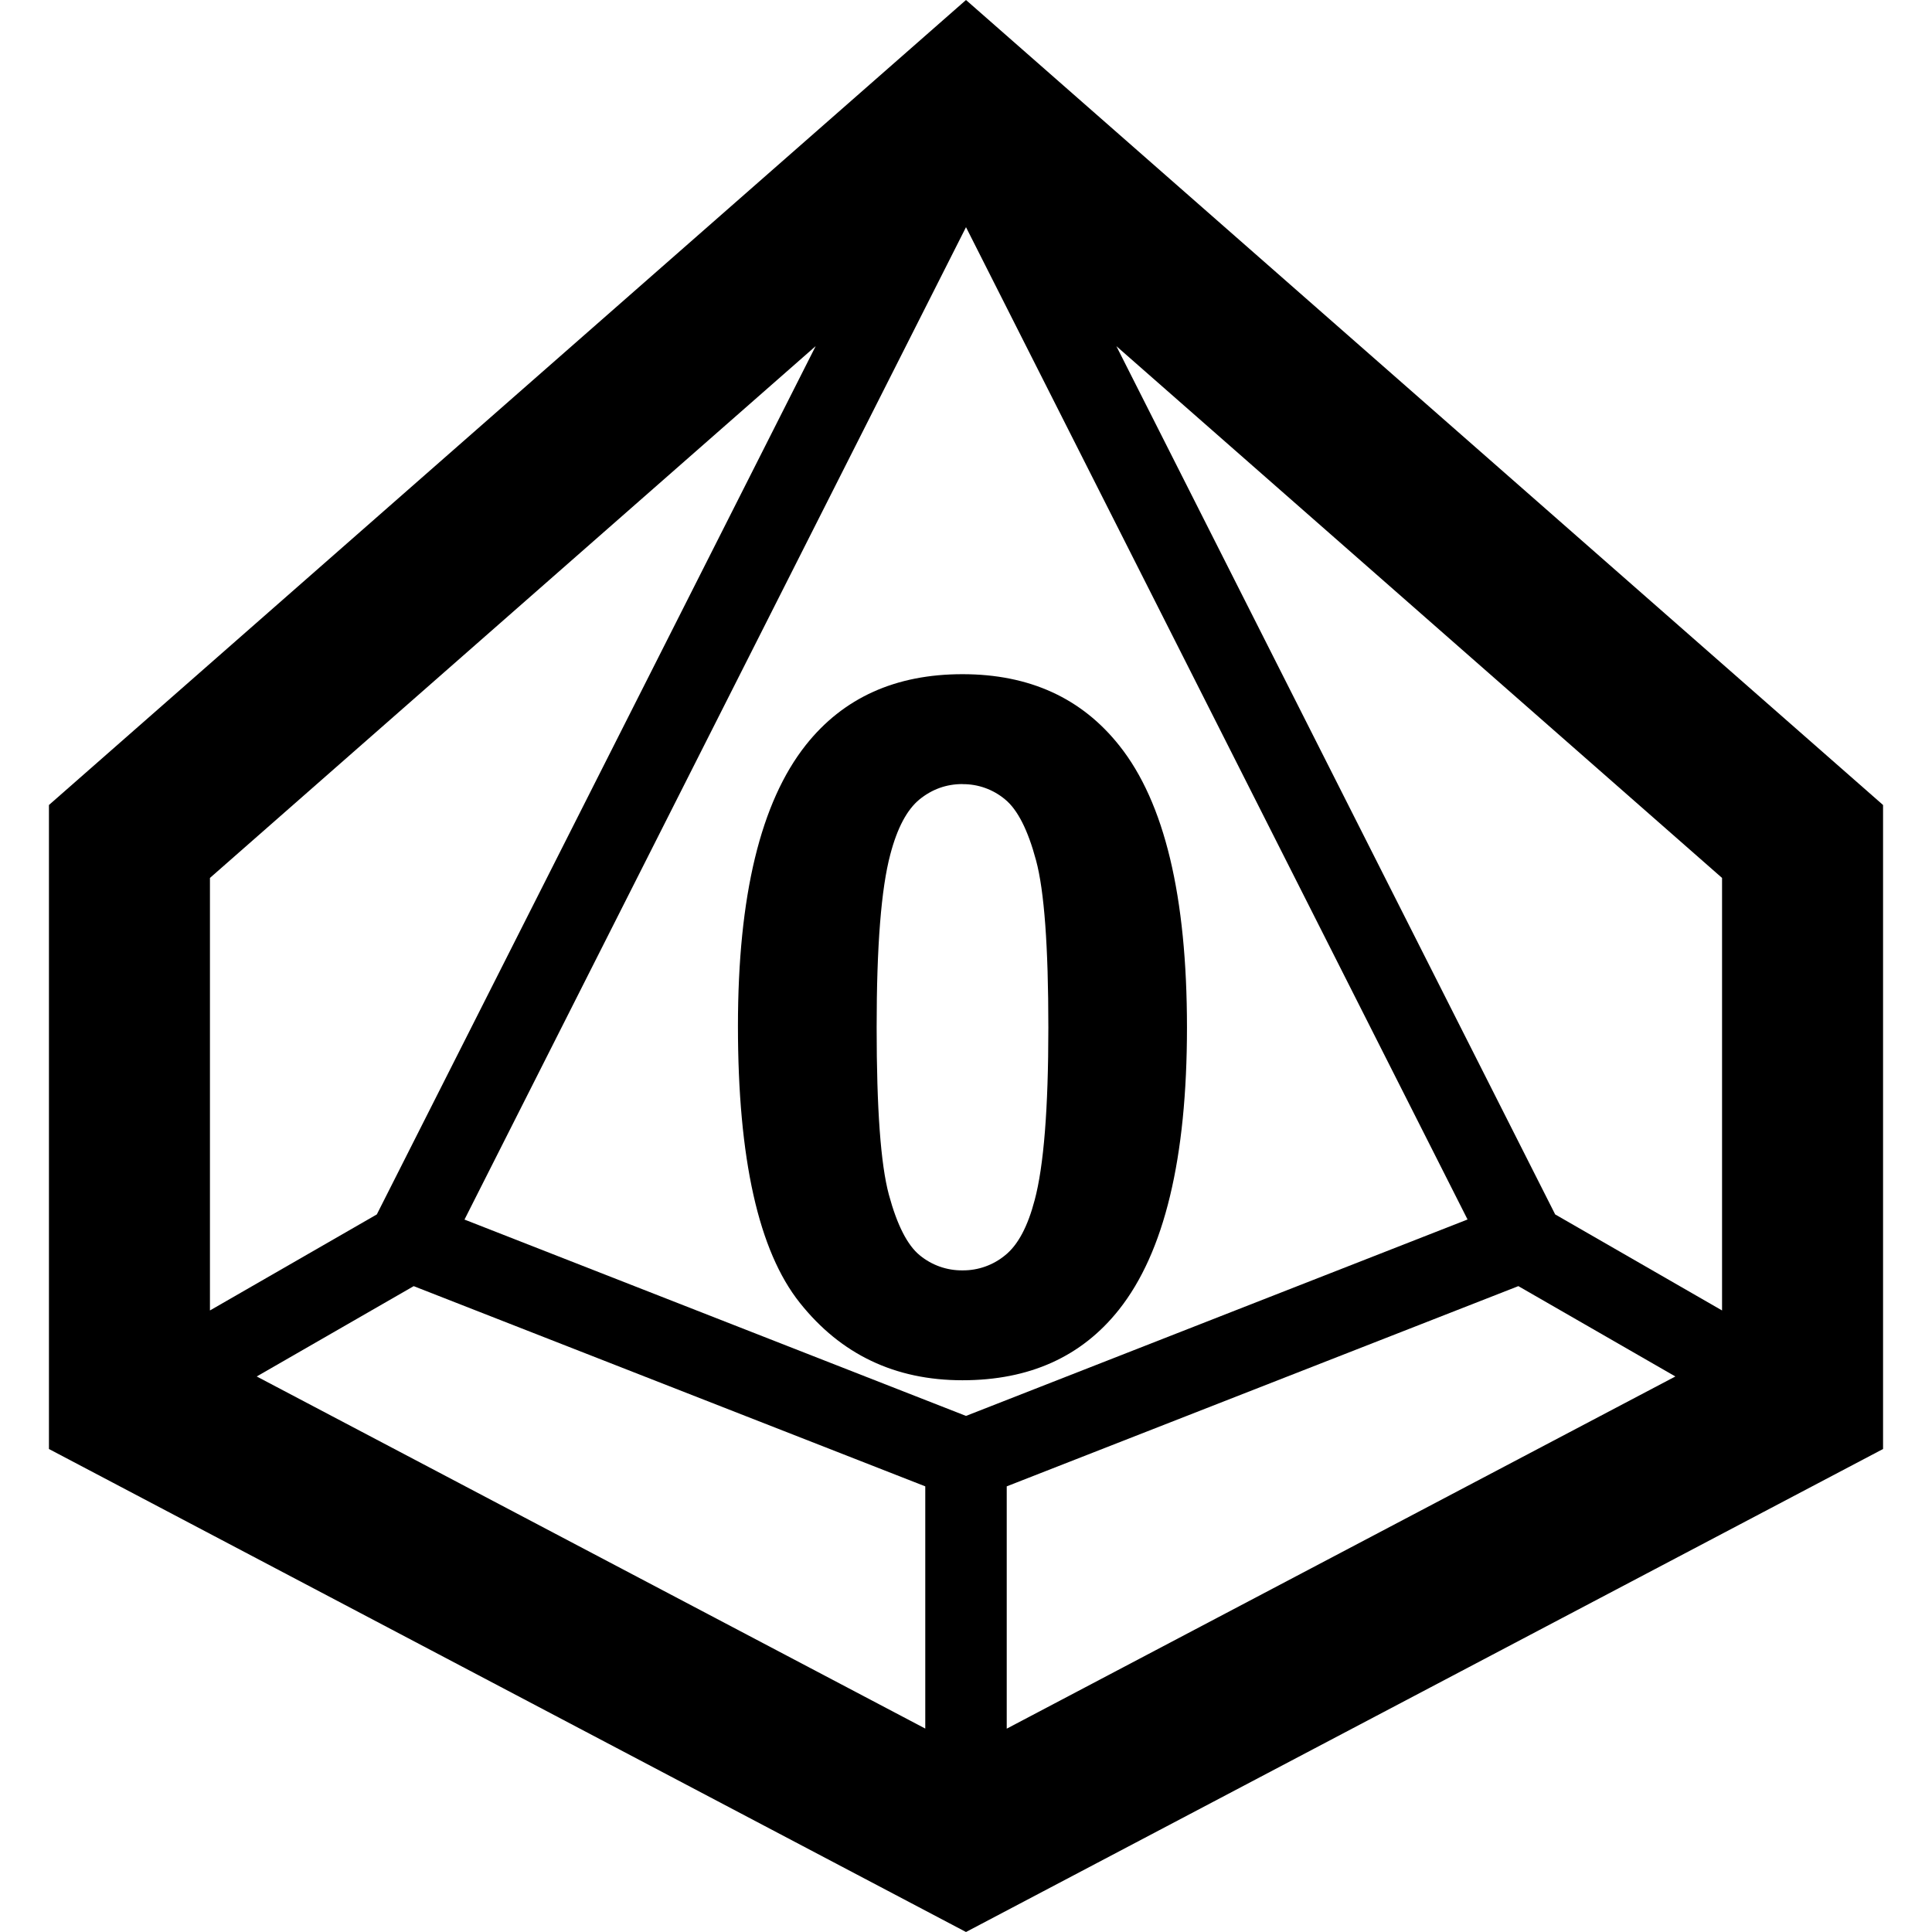
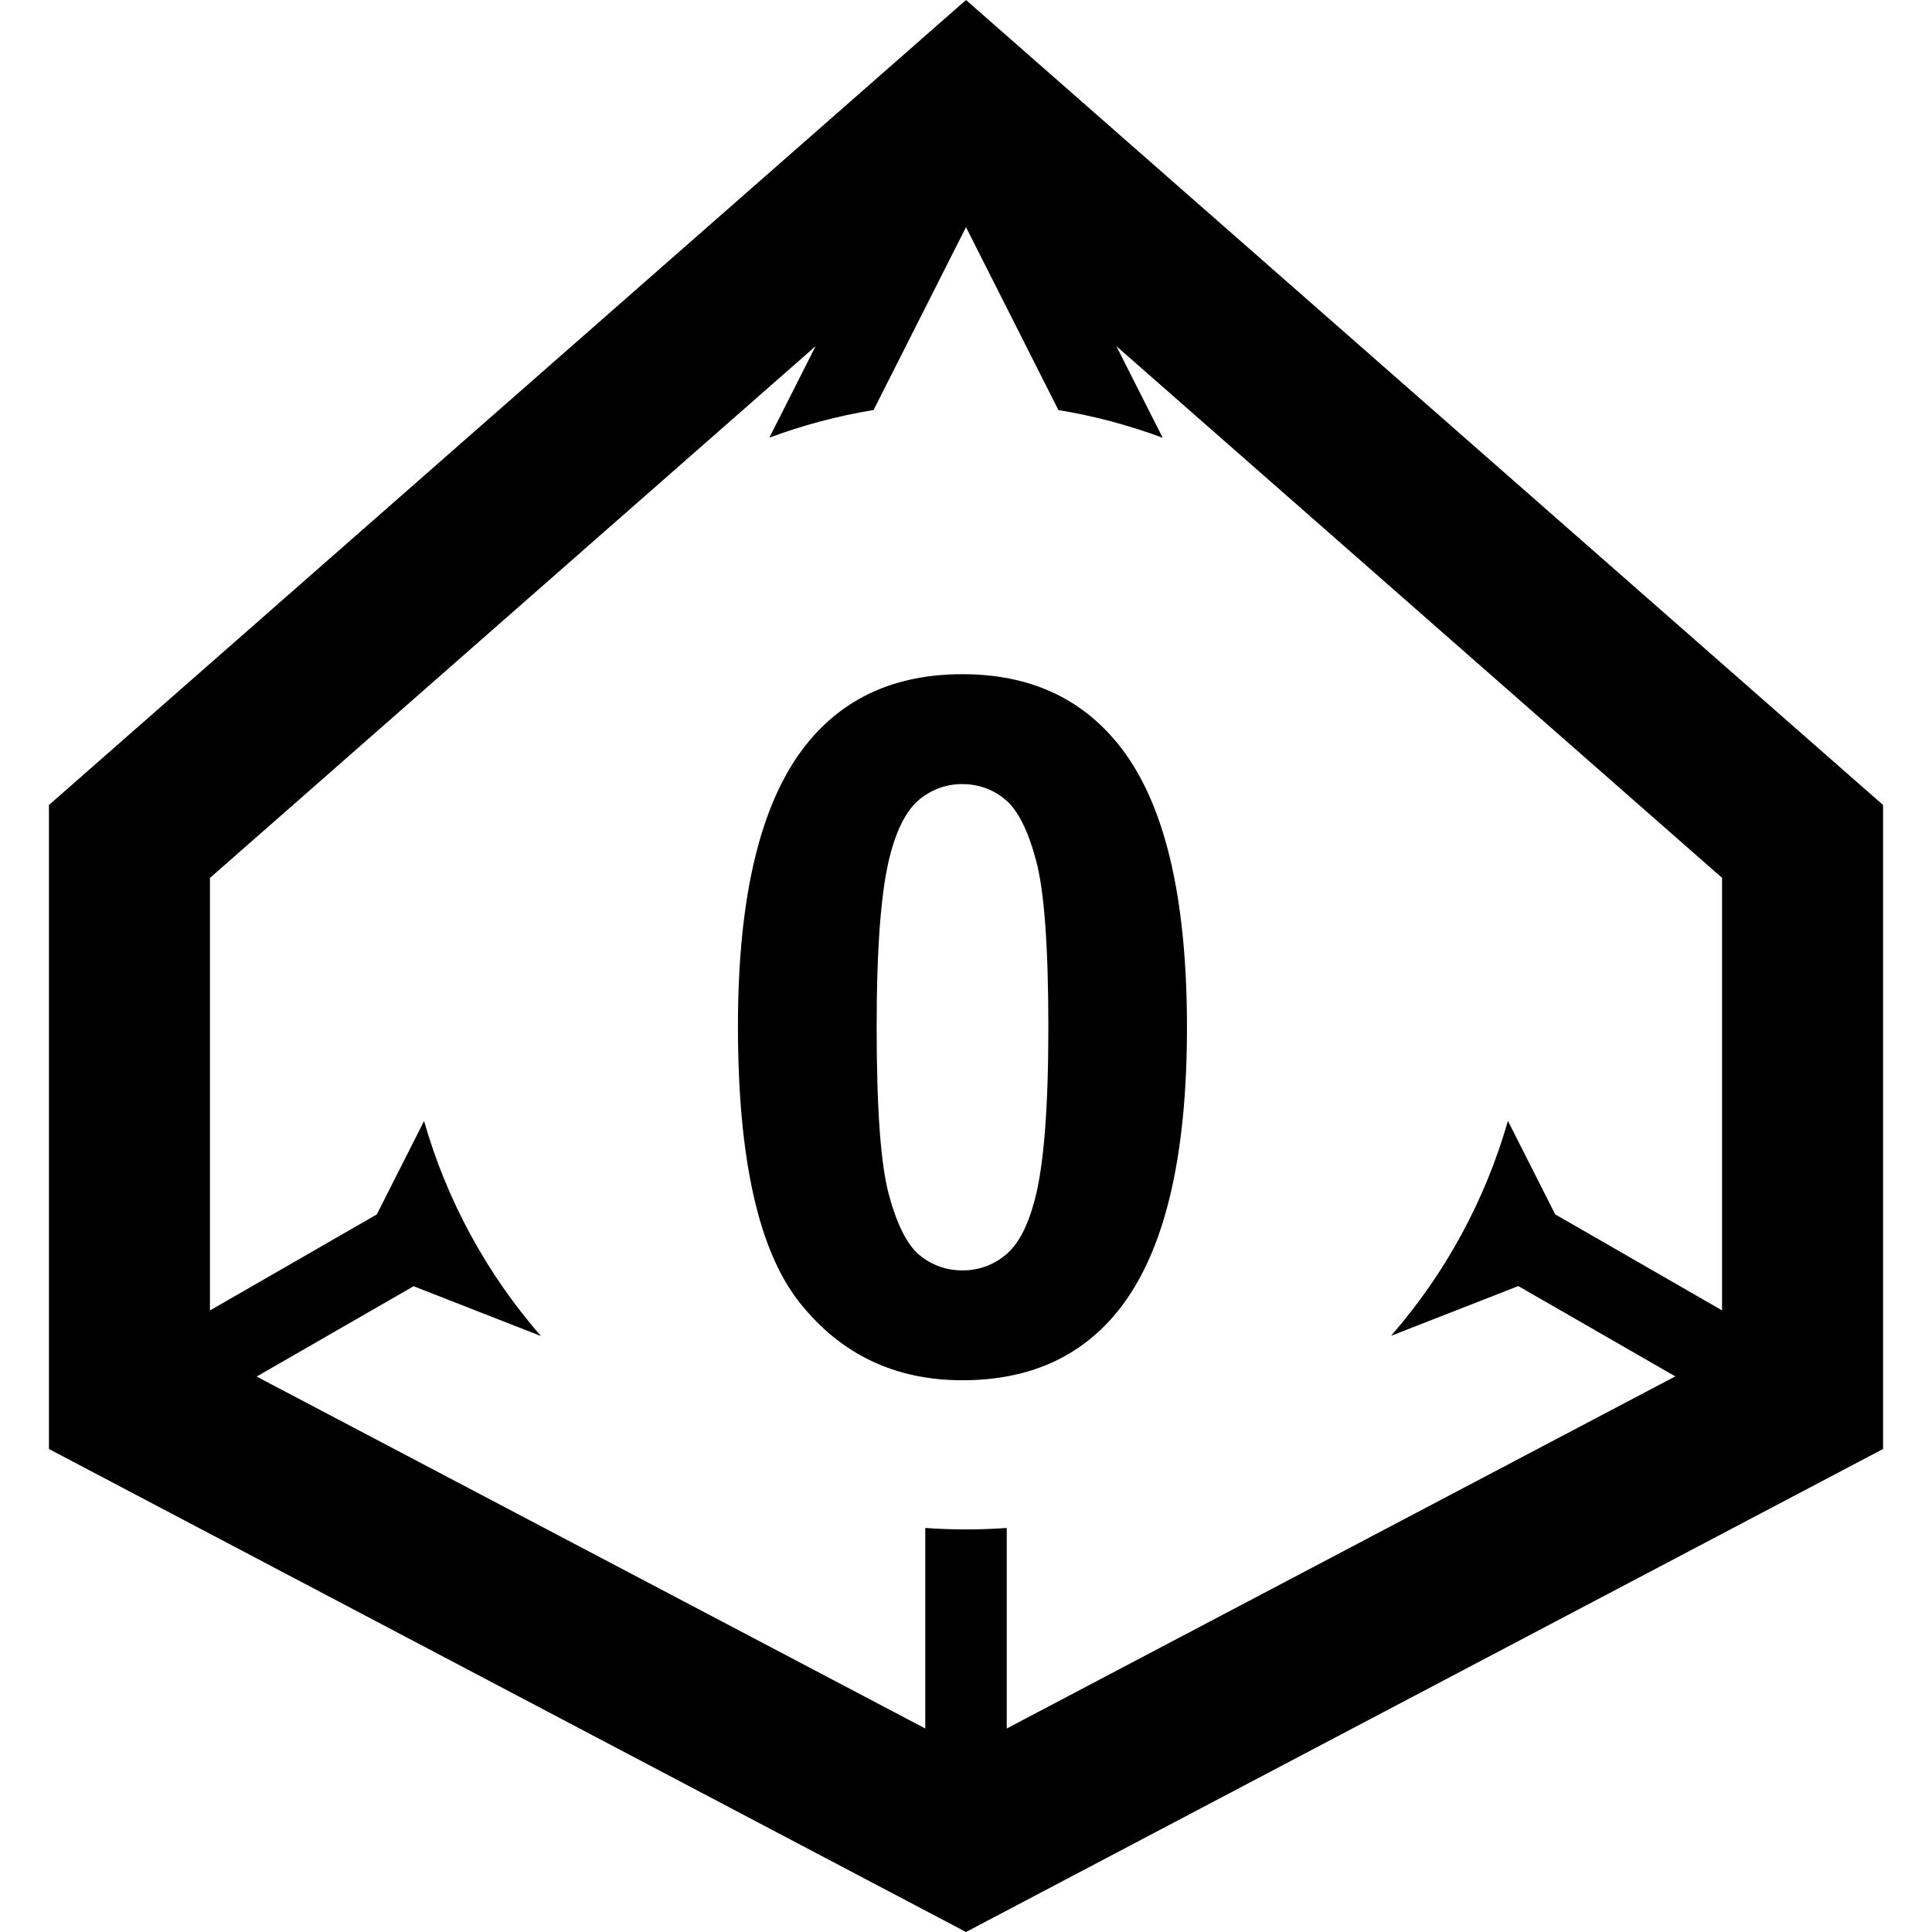
<svg xmlns="http://www.w3.org/2000/svg" width="24" height="24" viewBox="0 0 24 24">
  <g fill-rule="evenodd">
-     <path d="M11.494 21.473v-3.009l-6.355-2.487-1.95 1.122 8.305 4.374zm7.367-5.496l-6.355 2.487v3.01l8.306-4.375-1.95-1.122zm-.63-.827L12 2.822 5.77 15.15 12 17.589l6.23-2.44zM10.132 4.3l-7.524 6.606v5.373l2.073-1.193 5.451-10.785zm3.736 0l5.451 10.786 2.073 1.193v-5.373L13.868 4.3zM12 0l11.392 10v8L12 24 .608 18v-8L12 0z" />
+     <path d="M12 0l11.392 10v8L12 24 .608 18v-8L12 0zM5.268 13.925l-.587 1.161-2.073 1.193v-5.373L10.132 4.3l-.575 1.137a6.95 6.95 0 0 1 1.295-.344L12 2.822l1.148 2.272c.447.073.88.19 1.295.344L13.868 4.3l7.524 6.605v5.373l-2.073-1.193-.587-1.161a6.986 6.986 0 0 1-1.452 2.67l1.581-.618 1.95 1.122-8.305 4.374v-2.491a7.101 7.101 0 0 1-1.012 0v2.491L3.188 17.1l1.95-1.122 1.582.619a6.986 6.986 0 0 1-1.452-2.671z" />
    <path d="M11.956 8.375c.832 0 1.482.297 1.951.89.559.704.838 1.87.838 3.499 0 1.625-.281 2.793-.844 3.504-.464.586-1.113.878-1.945.878-.836 0-1.51-.32-2.021-.963-.512-.643-.768-1.788-.768-3.437 0-1.617.281-2.781.844-3.492.465-.586 1.113-.879 1.945-.879zm0 1.365c-.2 0-.377.064-.533.19-.156.128-.277.355-.363.683-.114.426-.17 1.143-.17 2.15 0 1.008.05 1.7.152 2.078.102.377.23.628.384.753a.819.819 0 0 0 .53.187.82.82 0 0 0 .533-.19c.157-.127.278-.355.364-.683.113-.422.17-1.137.17-2.144 0-1.008-.051-1.7-.153-2.077-.101-.377-.23-.63-.384-.756a.811.811 0 0 0-.53-.19z" />
  </g>
</svg>
